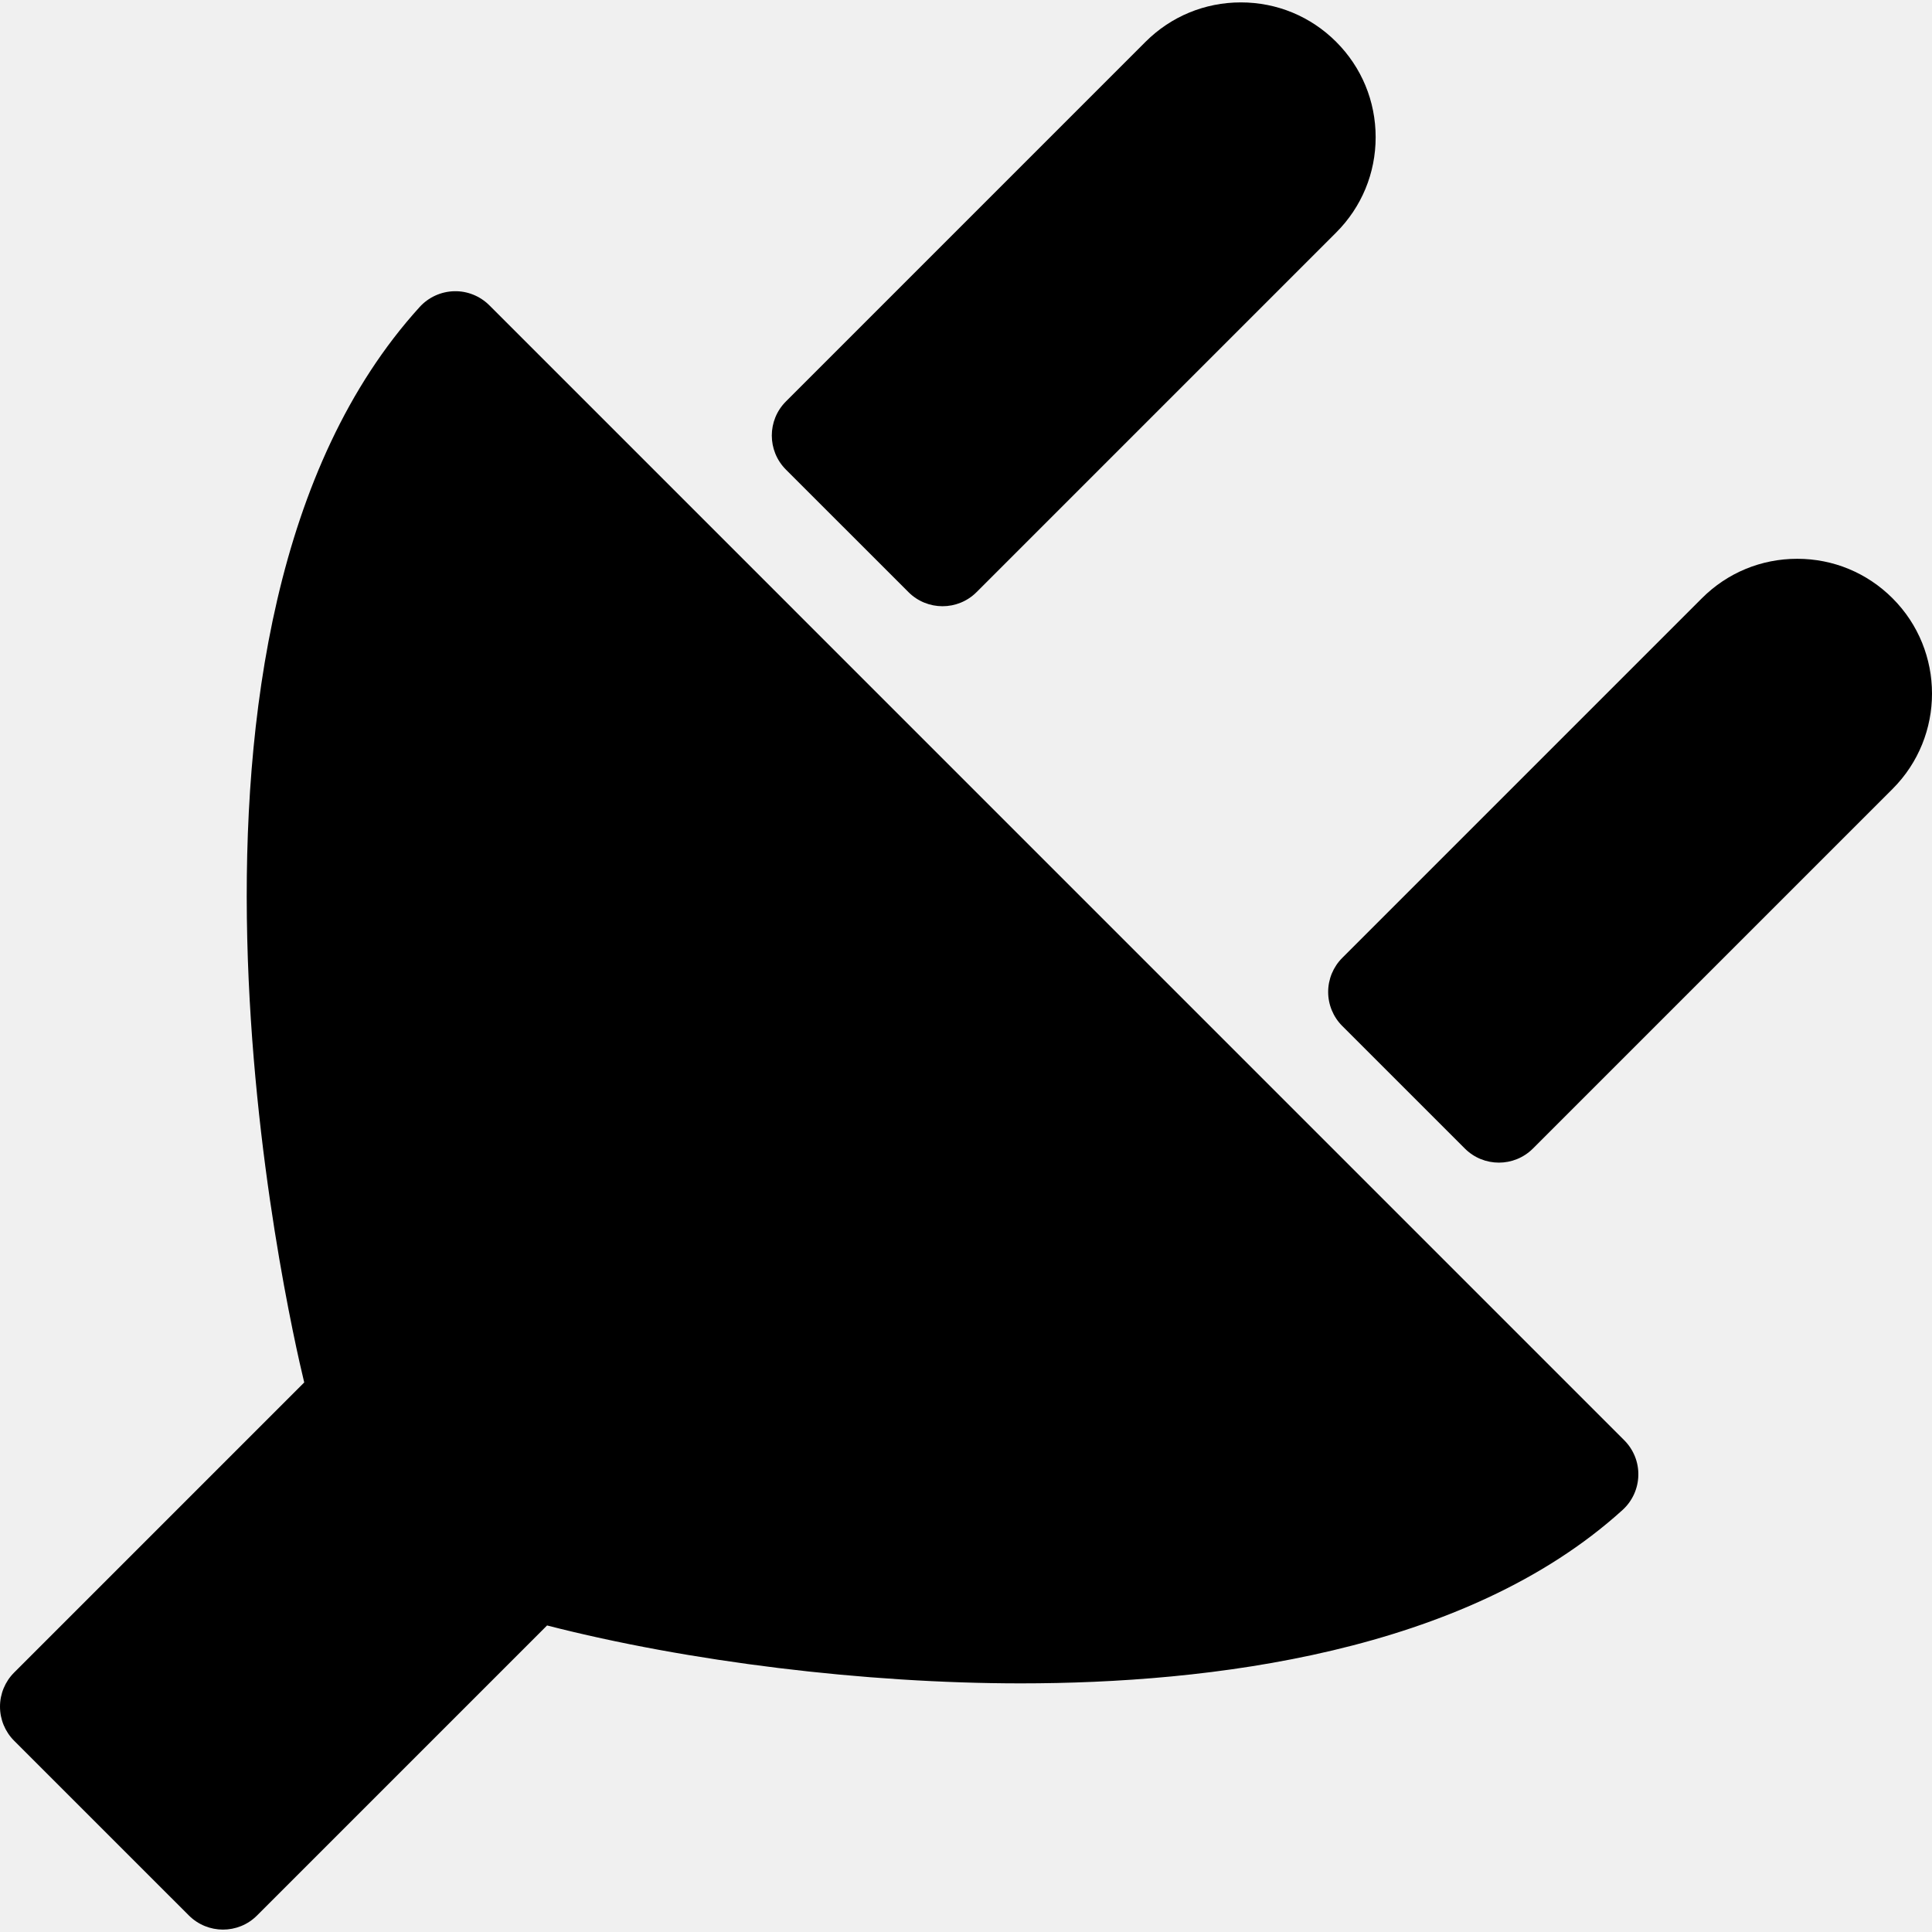
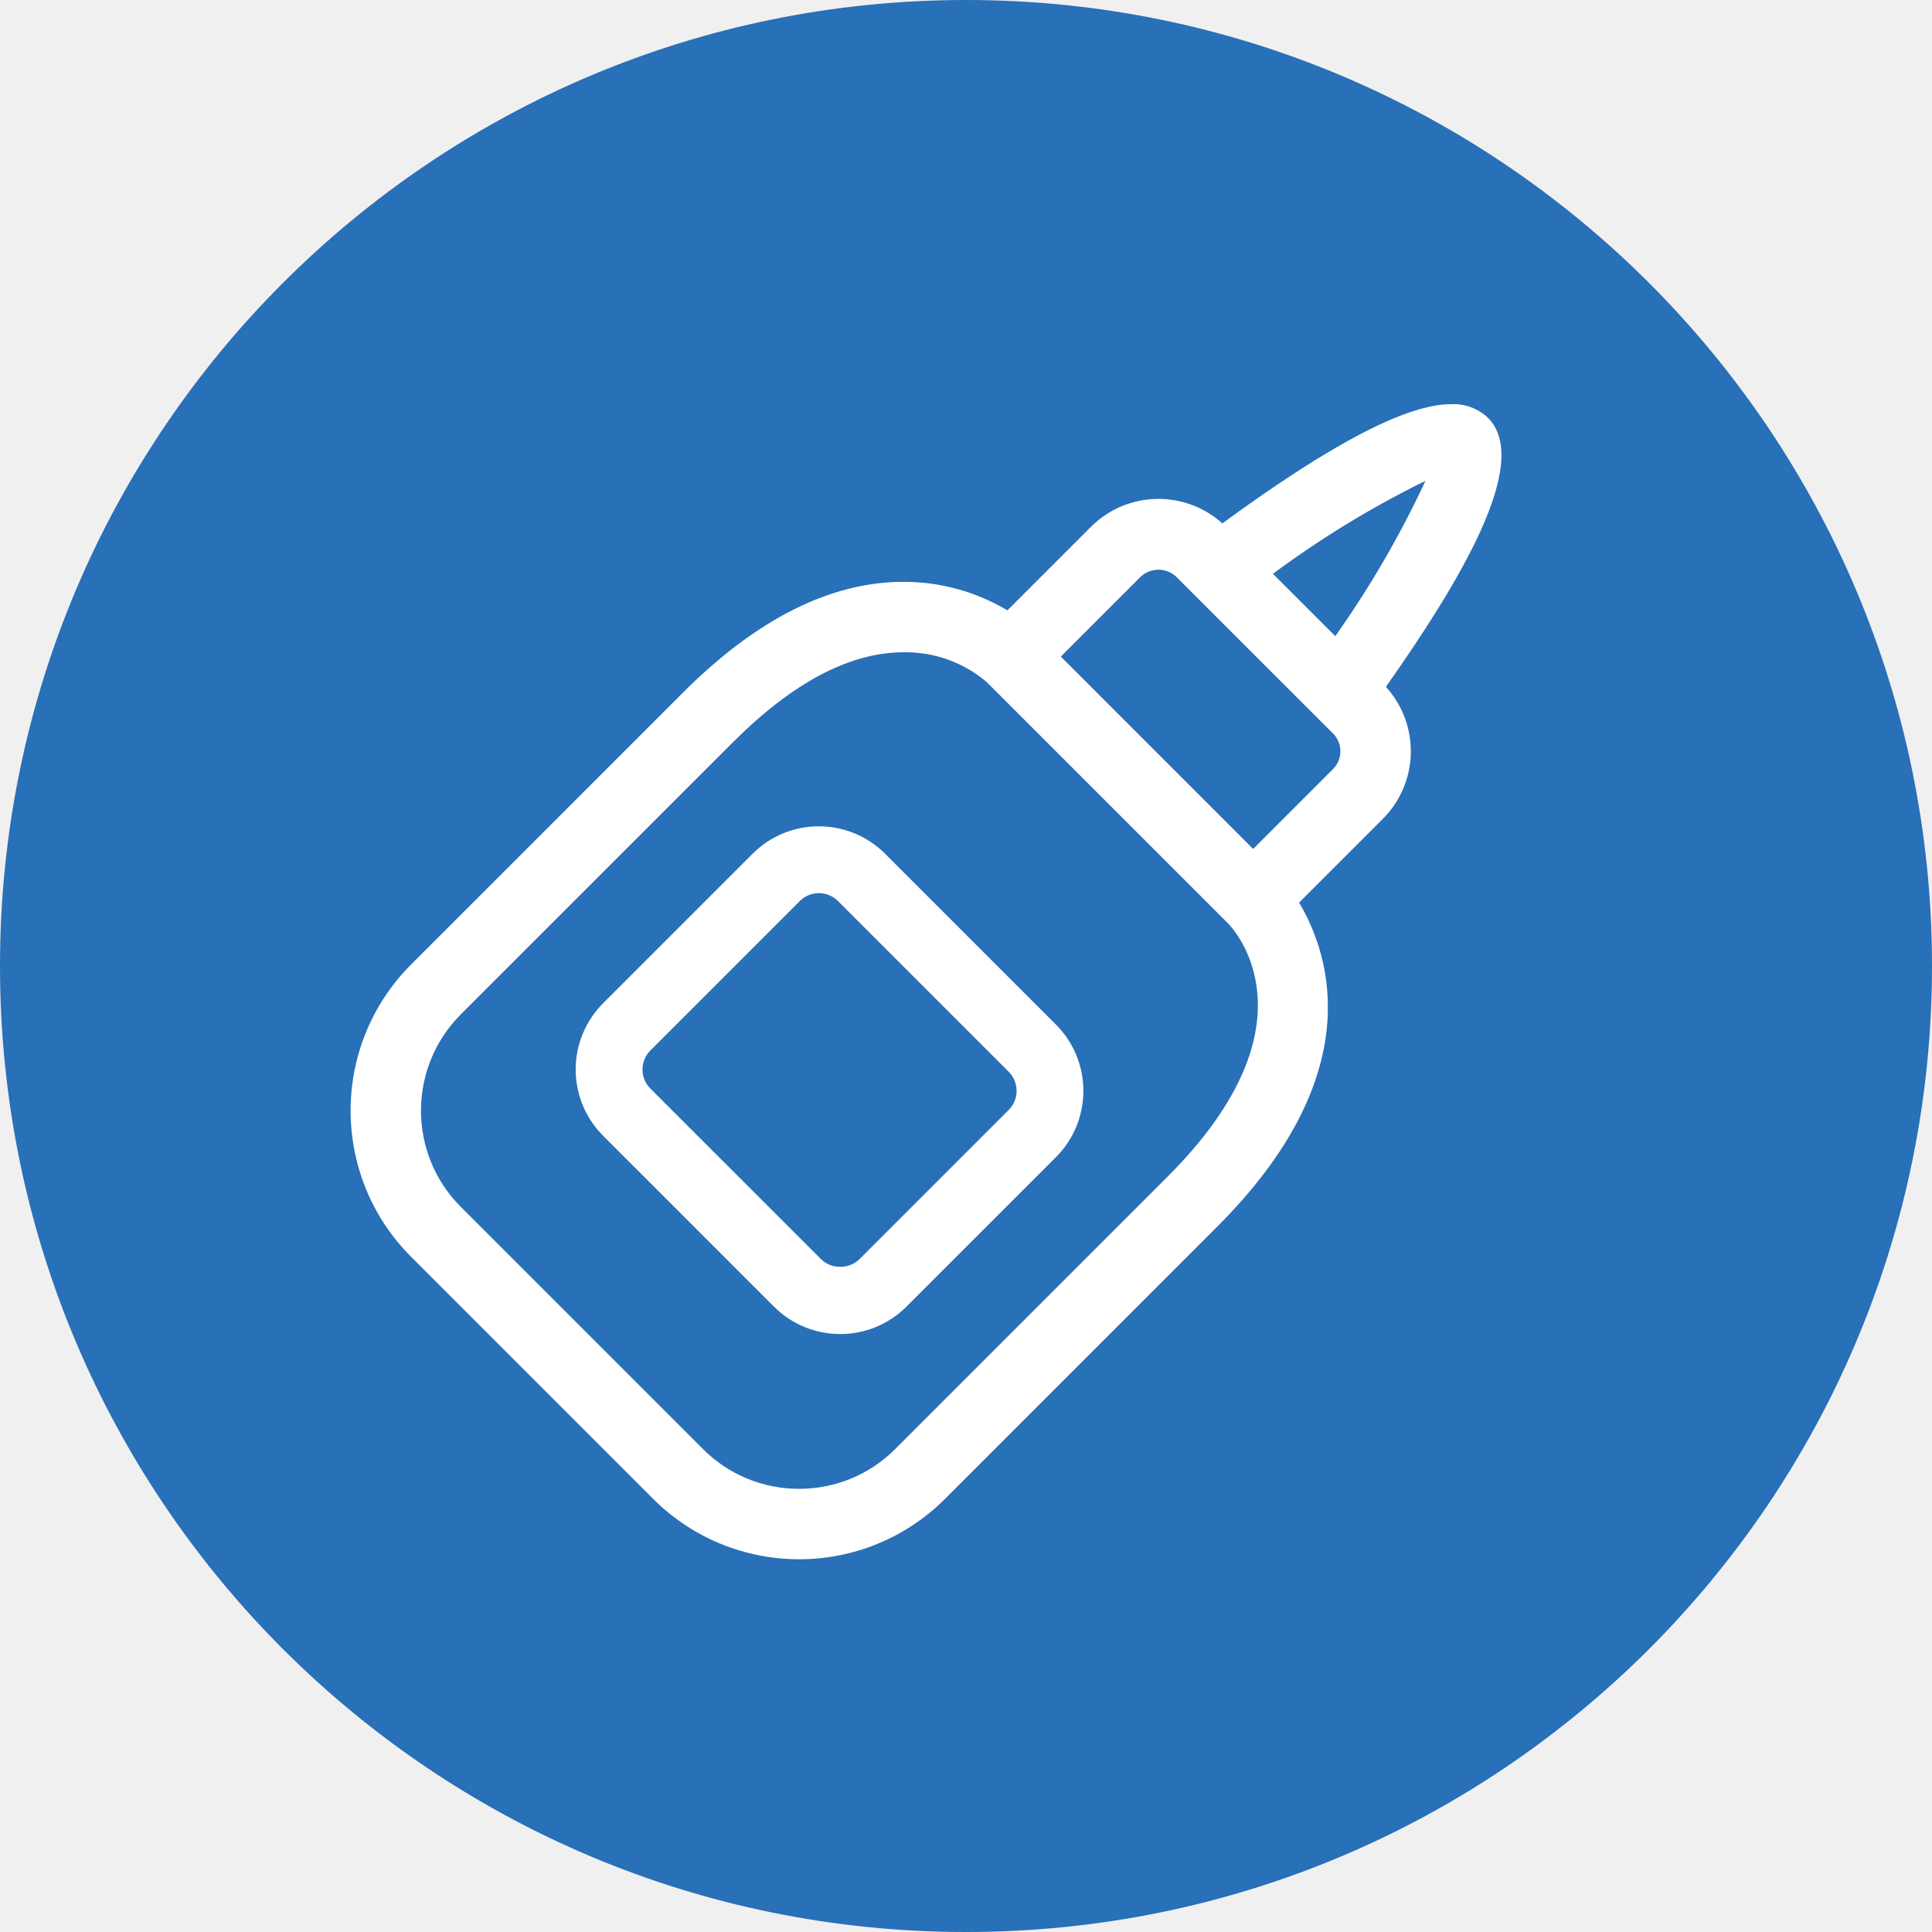
- <svg xmlns="http://www.w3.org/2000/svg" version="1.1" id="Capa_1" x="0px" y="0px" width="99.012px" height="99.012px" viewBox="0 0 99.012 99.012" style="enable-background:new 0 0 99.012 99.012;" xml:space="preserve">
+ <svg xmlns="http://www.w3.org/2000/svg" id="97b9f75a-f78e-44cd-901f-179d16b4fcf9" data-name="Layer 1" width="100" height="100" viewBox="0 0 100 100">
+   <circle cx="50" cy="50" r="50" style="fill: #2870b7" />
  <g>
    <g>
-       <path d="M25.08,15.648c-0.478-0.478-1.135-0.742-1.805-0.723c-0.675,0.017-1.314,0.309-1.768,0.808    c-14.829,16.325-6.762,51.623-5.916,55.115L0.723,85.717C0.26,86.18,0,86.808,0,87.463c0,0.654,0.26,1.283,0.723,1.746    l8.958,8.957c0.482,0.48,1.114,0.723,1.746,0.723c0.631,0,1.264-0.24,1.745-0.723l14.865-14.864    c7.237,1.859,16.289,2.968,24.28,2.968c9.599,0,22.739-1.543,30.836-8.886c0.5-0.454,0.793-1.093,0.809-1.769    c0.018-0.676-0.245-1.328-0.723-1.805L25.08,15.648z" />
-       <path d="M46.557,30.345c0.482,0.482,1.114,0.723,1.746,0.723c0.632,0,1.264-0.241,1.746-0.724l18.428-18.428    c1.305-1.305,2.023-3.04,2.023-4.885c0-1.846-0.719-3.582-2.023-4.886c-1.305-1.305-3.039-2.022-4.885-2.022    c-1.845,0-3.581,0.718-4.887,2.022L40.277,20.574c-0.964,0.964-0.964,2.527,0,3.492L46.557,30.345z" />
-       <path d="M96.99,30.661c-1.305-1.305-3.039-2.024-4.885-2.024c-1.847,0-3.582,0.718-4.886,2.023L68.79,49.089    c-0.464,0.463-0.724,1.091-0.724,1.746s0.26,1.282,0.724,1.746l6.28,6.278c0.481,0.482,1.113,0.724,1.746,0.724    c0.631,0,1.264-0.241,1.746-0.724l18.43-18.429C99.686,37.735,99.686,33.353,96.99,30.661z" />
+       <g>
+         <path d="M41.36,80.311a10.225,10.225,0,0,1-7.274-3.012L21.55,64.764a10.307,10.307,0,0,1,0-14.554l14.101-14.1c3.715-3.715,7.457-5.599,11.123-5.599a10.057,10.057,0,0,1,5.427,1.583l4.543-4.541a4.548,4.548,0,0,1,6.436,0l.053.054c5.748-4.233,9.633-6.292,11.872-6.292a2.213,2.213,0,0,1,1.629.588c1.631,1.631-.172,6.11-5.513,13.689l.074.074a4.554,4.554,0,0,1-.001,6.437L66.74,46.659c1.596,2.517,3.897,8.638-4.003,16.538L48.637,77.297A10.228,10.228,0,0,1,41.36,80.311Zm5.414-46.947c-2.881,0-5.945,1.603-9.105,4.763l-14.101,14.1a7.448,7.448,0,0,0,0,10.518L36.103,75.281a7.438,7.438,0,0,0,10.516-.002L60.72,61.179c8.275-8.275,3.347-13.438,3.133-13.653L51.321,34.993A6.89,6.89,0,0,0,46.774,33.364ZM64.862,44.502l4.415-4.415a1.702,1.702,0,0,0,0-2.403l-8.116-8.113a1.744,1.744,0,0,0-2.4,0l-4.415,4.414Zm4.31-10.959c2.944-4.266,4.849-7.825,5.276-9.335-1.497.456-4.997,2.425-9.171,5.442Z" style="fill: #fff" />
+         <path d="M75.105,21.712a1.827,1.827,0,0,1,1.349.472c1.472,1.472-.469,6.004-5.749,13.453l.31.31a4.159,4.159,0,0,1,0,5.877l-4.783,4.782c1.454,2.131,4.274,8.26-3.775,16.309L48.356,77.017a9.895,9.895,0,0,1-13.99.001L21.831,64.483a9.909,9.909,0,0,1,0-13.993l14.1-14.1c3.638-3.638,7.286-5.483,10.843-5.483a9.568,9.568,0,0,1,5.477,1.698l4.773-4.772a4.153,4.153,0,0,1,5.876,0l.295.295c5.757-4.264,9.75-6.416,11.911-6.416M69.227,34.16c3.23-4.628,5.69-9.125,5.708-10.449-1.319.045-5.739,2.584-10.267,5.892L69.227,34.16m-4.365,10.903,4.696-4.695a2.098,2.098,0,0,0,0-2.963L61.442,29.292a2.141,2.141,0,0,0-2.961-.001l-4.695,4.694L64.862,45.063M41.361,77.853A7.783,7.783,0,0,0,46.899,75.56L61,61.459c8.574-8.574,3.36-13.985,3.135-14.212L52.289,35.401l-.687-.688a7.229,7.229,0,0,0-4.827-1.745c-2.99,0-6.149,1.642-9.385,4.879l-14.102,14.1a7.846,7.846,0,0,0,0,11.078L35.823,75.561a7.782,7.782,0,0,0,5.537,2.292M75.105,20.92c-2.289,0-6.164,2.02-11.837,6.17a4.946,4.946,0,0,0-6.805.183l-4.32,4.319a10.464,10.464,0,0,0-5.369-1.477c-3.775,0-7.611,1.923-11.403,5.715l-14.1,14.1a10.703,10.703,0,0,0,0,15.114L33.806,77.579a10.688,10.688,0,0,0,15.111-.001L63.018,63.476c7.831-7.831,5.857-14.003,4.224-16.759l4.334-4.333a4.952,4.952,0,0,0,.159-6.832c3.771-5.371,7.585-11.624,5.28-13.929A2.592,2.592,0,0,0,75.105,20.92ZM65.887,29.7a50.941,50.941,0,0,1,7.895-4.812,51.424,51.424,0,0,1-4.667,8.038L65.887,29.7Zm-10.98,4.285,4.134-4.134a1.349,1.349,0,0,1,1.84,0l8.117,8.114a1.305,1.305,0,0,1,0,1.842l-4.135,4.135-9.955-9.957ZM41.361,77.061A6.994,6.994,0,0,1,36.383,75L23.848,62.465a7.052,7.052,0,0,1,0-9.957l14.101-14.1c3.083-3.084,6.052-4.647,8.825-4.647a6.488,6.488,0,0,1,4.279,1.525l.674.675L63.574,47.807c.2.202,4.865,5.092-3.135,13.091L46.339,74.999a6.996,6.996,0,0,1-4.978,2.062Z" style="fill: #fff" />
+       </g>
+       <g>
+         <path d="M43.491,68.653a4.426,4.426,0,0,1-3.151-1.306l-8.839-8.838a4.454,4.454,0,0,1,0-6.304l7.732-7.733a4.456,4.456,0,0,1,6.304,0l8.839,8.838a4.46,4.46,0,0,1,0,6.304l-7.734,7.733A4.428,4.428,0,0,1,43.491,68.653ZM42.385,45.832a1.778,1.778,0,0,0-1.267.525l-7.733,7.732a1.792,1.792,0,0,0,0,2.535l8.84,8.838a1.844,1.844,0,0,0,2.533,0L52.491,57.73a1.796,1.796,0,0,0,0-2.535l-8.839-8.838A1.78,1.78,0,0,0,42.385,45.832Z" style="fill: #fff" />
+         <path d="M42.385,43.562a4.034,4.034,0,0,1,2.872,1.19l8.839,8.838a4.063,4.063,0,0,1,0,5.743l-7.734,7.733a4.058,4.058,0,0,1-5.742,0l-8.839-8.838a4.059,4.059,0,0,1,0-5.743l7.732-7.733a4.031,4.031,0,0,1,2.872-1.19m1.105,22.8a2.185,2.185,0,0,0,1.548-.62L52.771,58.01a2.191,2.191,0,0,0,0-3.096l-8.839-8.838a2.188,2.188,0,0,0-3.095.001l-7.733,7.732a2.188,2.188,0,0,0,0,3.096l8.839,8.838a2.181,2.181,0,0,0,1.546.62M42.385,42.77a4.818,4.818,0,0,0-3.433,1.423L31.22,51.925a4.851,4.851,0,0,0,0,6.865l8.838,8.838a4.851,4.851,0,0,0,6.863,0l7.734-7.733a4.856,4.856,0,0,0,0-6.864l-8.839-8.838a4.823,4.823,0,0,0-3.432-1.422ZM43.49,65.57a1.395,1.395,0,0,1-.986-.387l-8.84-8.838a1.396,1.396,0,0,1,.001-1.975l7.732-7.732a1.396,1.396,0,0,1,1.974-.001l8.839,8.838A1.398,1.398,0,0,1,52.21,57.45l-7.733,7.732a1.398,1.398,0,0,1-.987.388Z" style="fill: #fff" />
+       </g>
+     </g>
+     <g>
+       <path d="M76.454,22.184c-1.482-1.481-5.947.528-13.259,5.944L62.9,27.833a4.153,4.153,0,0,0-5.876,0l-4.773,4.772a9.568,9.568,0,0,0-5.477-1.698c-3.557,0-7.205,1.845-10.843,5.483l-14.1,14.1a9.909,9.909,0,0,0,0,13.993L34.366,77.019a9.895,9.895,0,0,0,13.99-.001L62.457,62.916c8.049-8.049,5.228-14.178,3.775-16.309l4.783-4.782a4.159,4.159,0,0,0,0-5.877l-.31-.31C75.985,28.188,77.927,23.657,76.454,22.184ZM61,61.459,46.899,75.56a7.834,7.834,0,0,1-11.076.001L23.288,63.026a7.846,7.846,0,0,1,0-11.078l14.102-14.1c3.237-3.237,6.395-4.879,9.385-4.879a7.229,7.229,0,0,1,4.827,1.745l.687.688,11.846,11.846C64.36,47.474,69.575,52.885,61,61.459Zm8.557-21.091-4.696,4.695L53.786,33.985l4.695-4.694a2.141,2.141,0,0,1,2.961.001l8.116,8.113A2.098,2.098,0,0,1,69.558,40.368Zm-.33-6.208-4.559-4.557c4.528-3.308,8.949-5.847,10.267-5.892C74.918,25.035,72.457,29.532,69.227,34.16Z" style="fill: #fff" />
+       <path d="M45.257,44.752a4.061,4.061,0,0,0-5.744,0l-7.732,7.733a4.059,4.059,0,0,0,0,5.743L40.62,67.067a4.058,4.058,0,0,0,5.742,0l7.734-7.733a4.063,4.063,0,0,0,0-5.743ZM52.771,58.01l-7.734,7.732a2.24,2.24,0,0,1-3.094,0l-8.84-8.838a2.188,2.188,0,0,1,0-3.096l7.733-7.732a2.188,2.188,0,0,1,3.095-.001l8.839,8.838a2.191,2.191,0,0,1,0,3.096Z" style="fill: #fff" />
    </g>
  </g>
-   <g>
- </g>
-   <g>
- </g>
-   <g>
- </g>
-   <g>
- </g>
-   <g>
- </g>
-   <g>
- </g>
-   <g>
- </g>
-   <g>
- </g>
-   <g>
- </g>
-   <g>
- </g>
-   <g>
- </g>
-   <g>
- </g>
-   <g>
- </g>
-   <g>
- </g>
-   <g>
- </g>
</svg>
